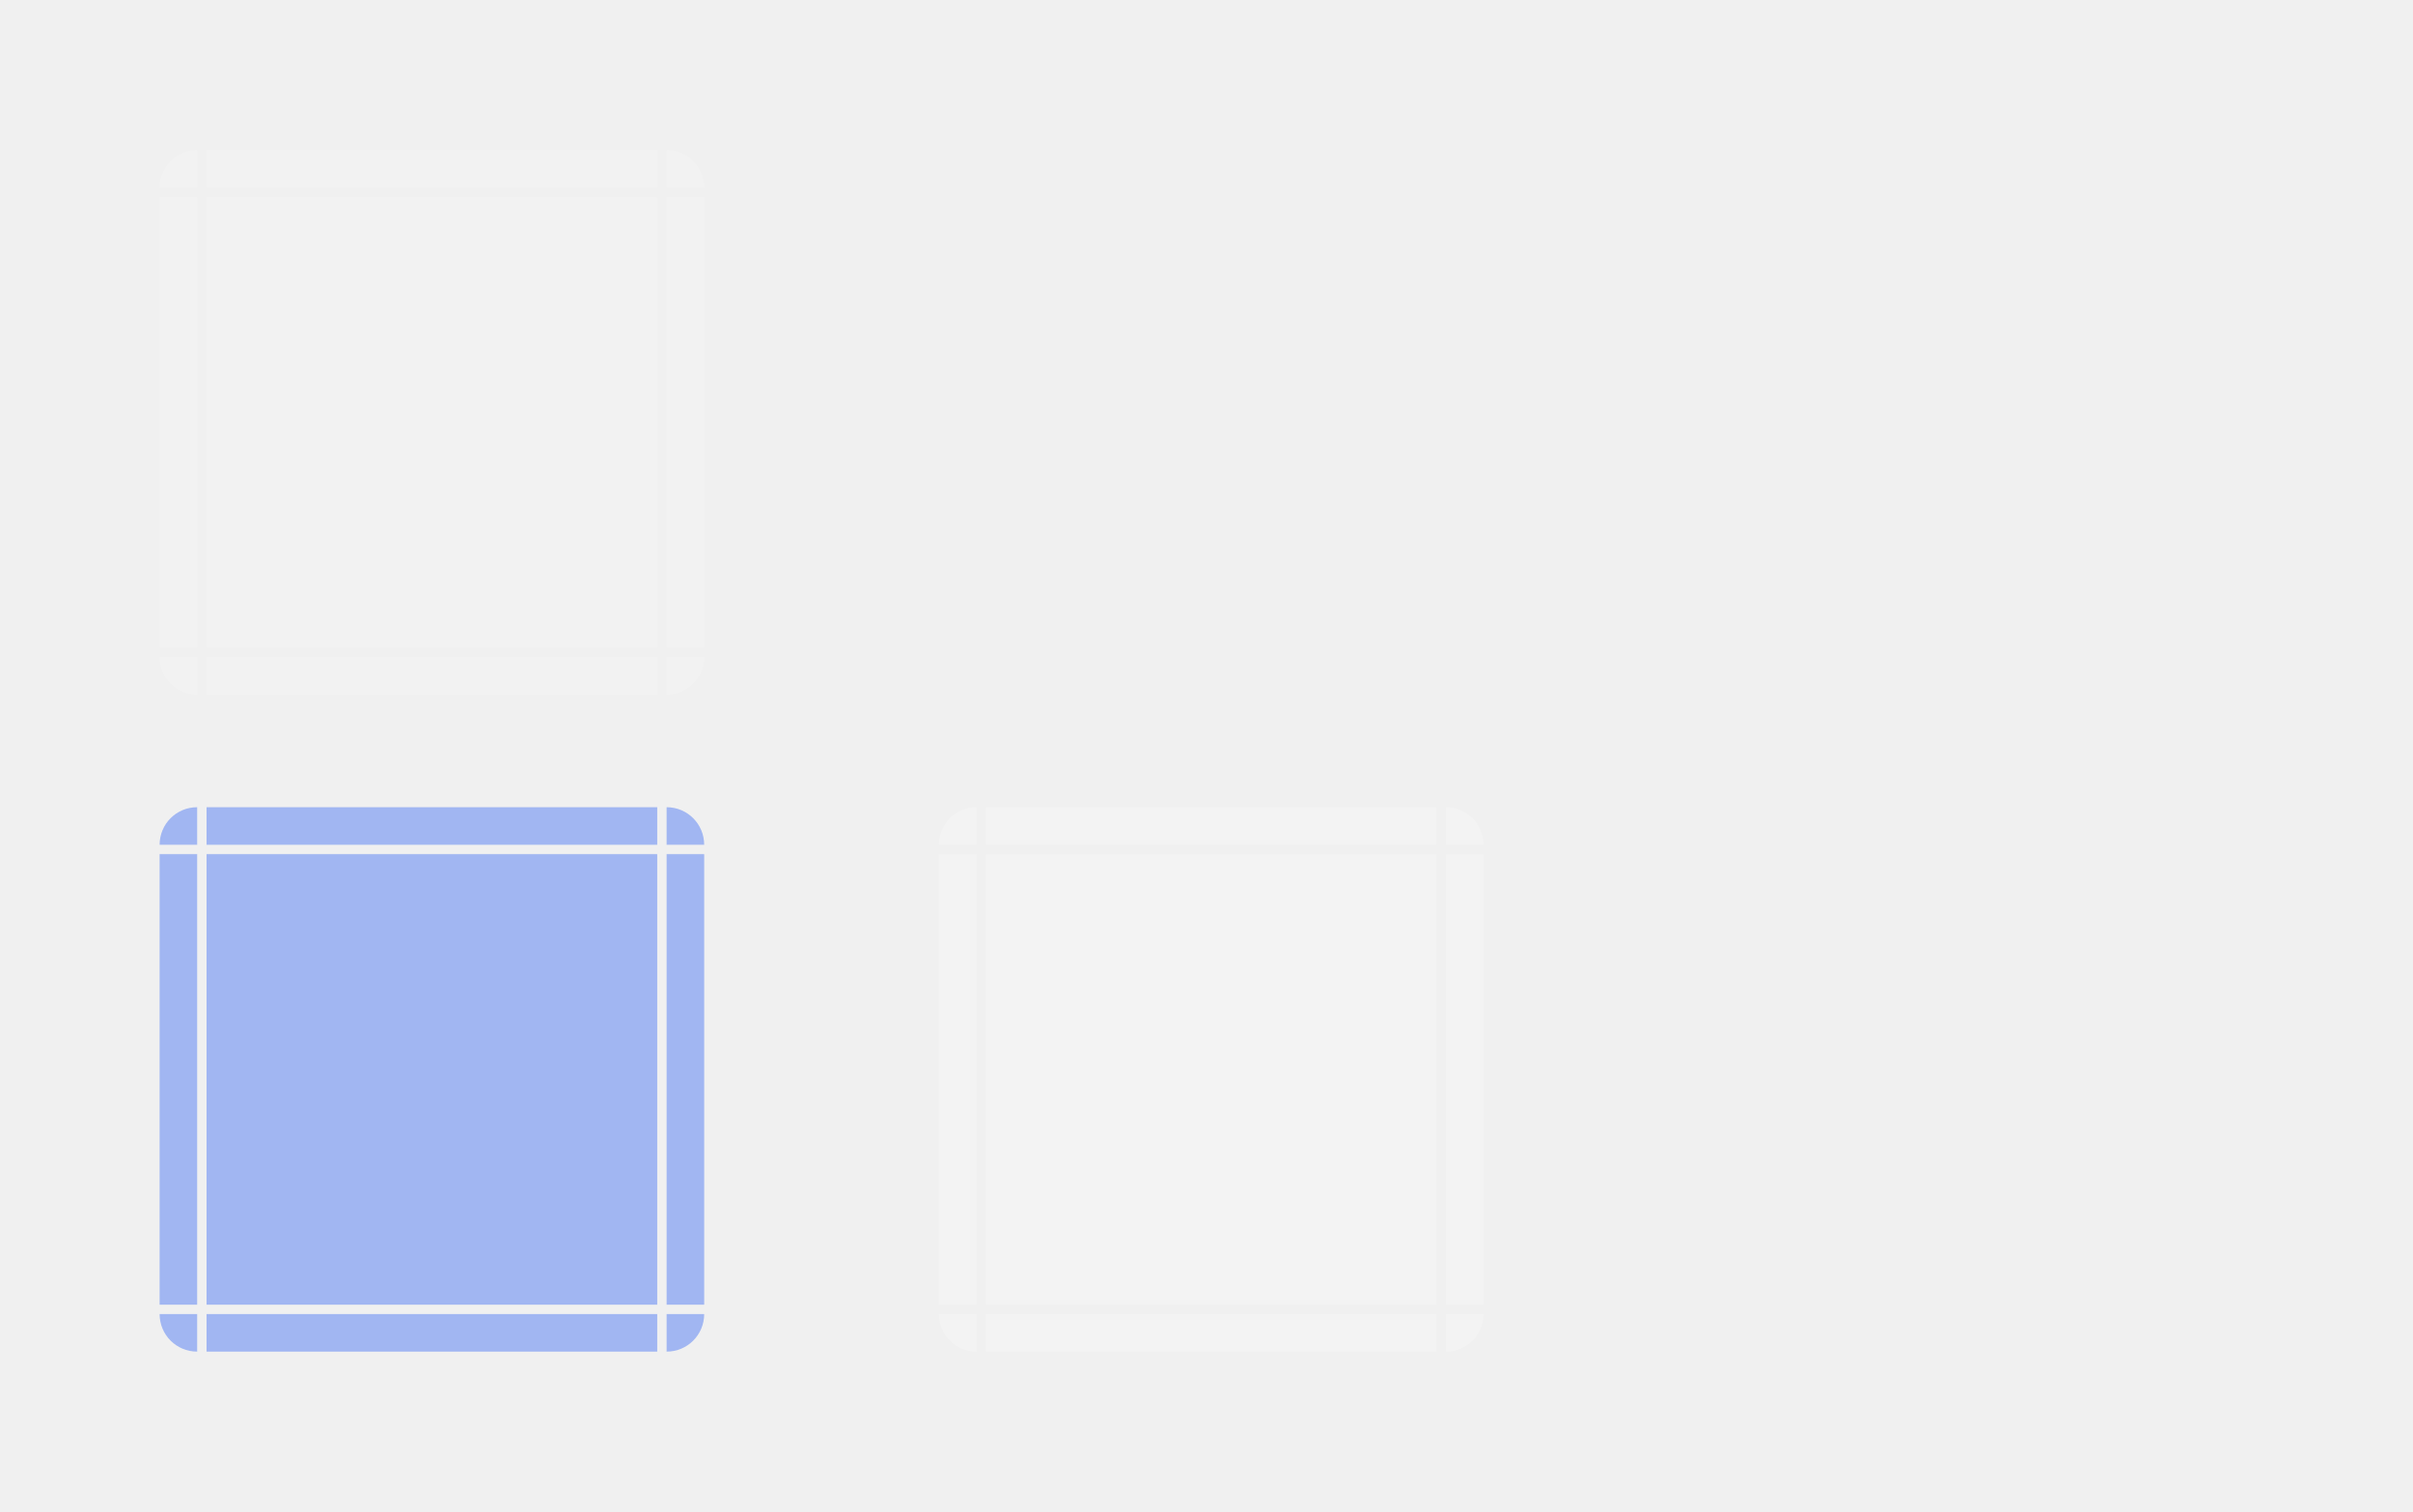
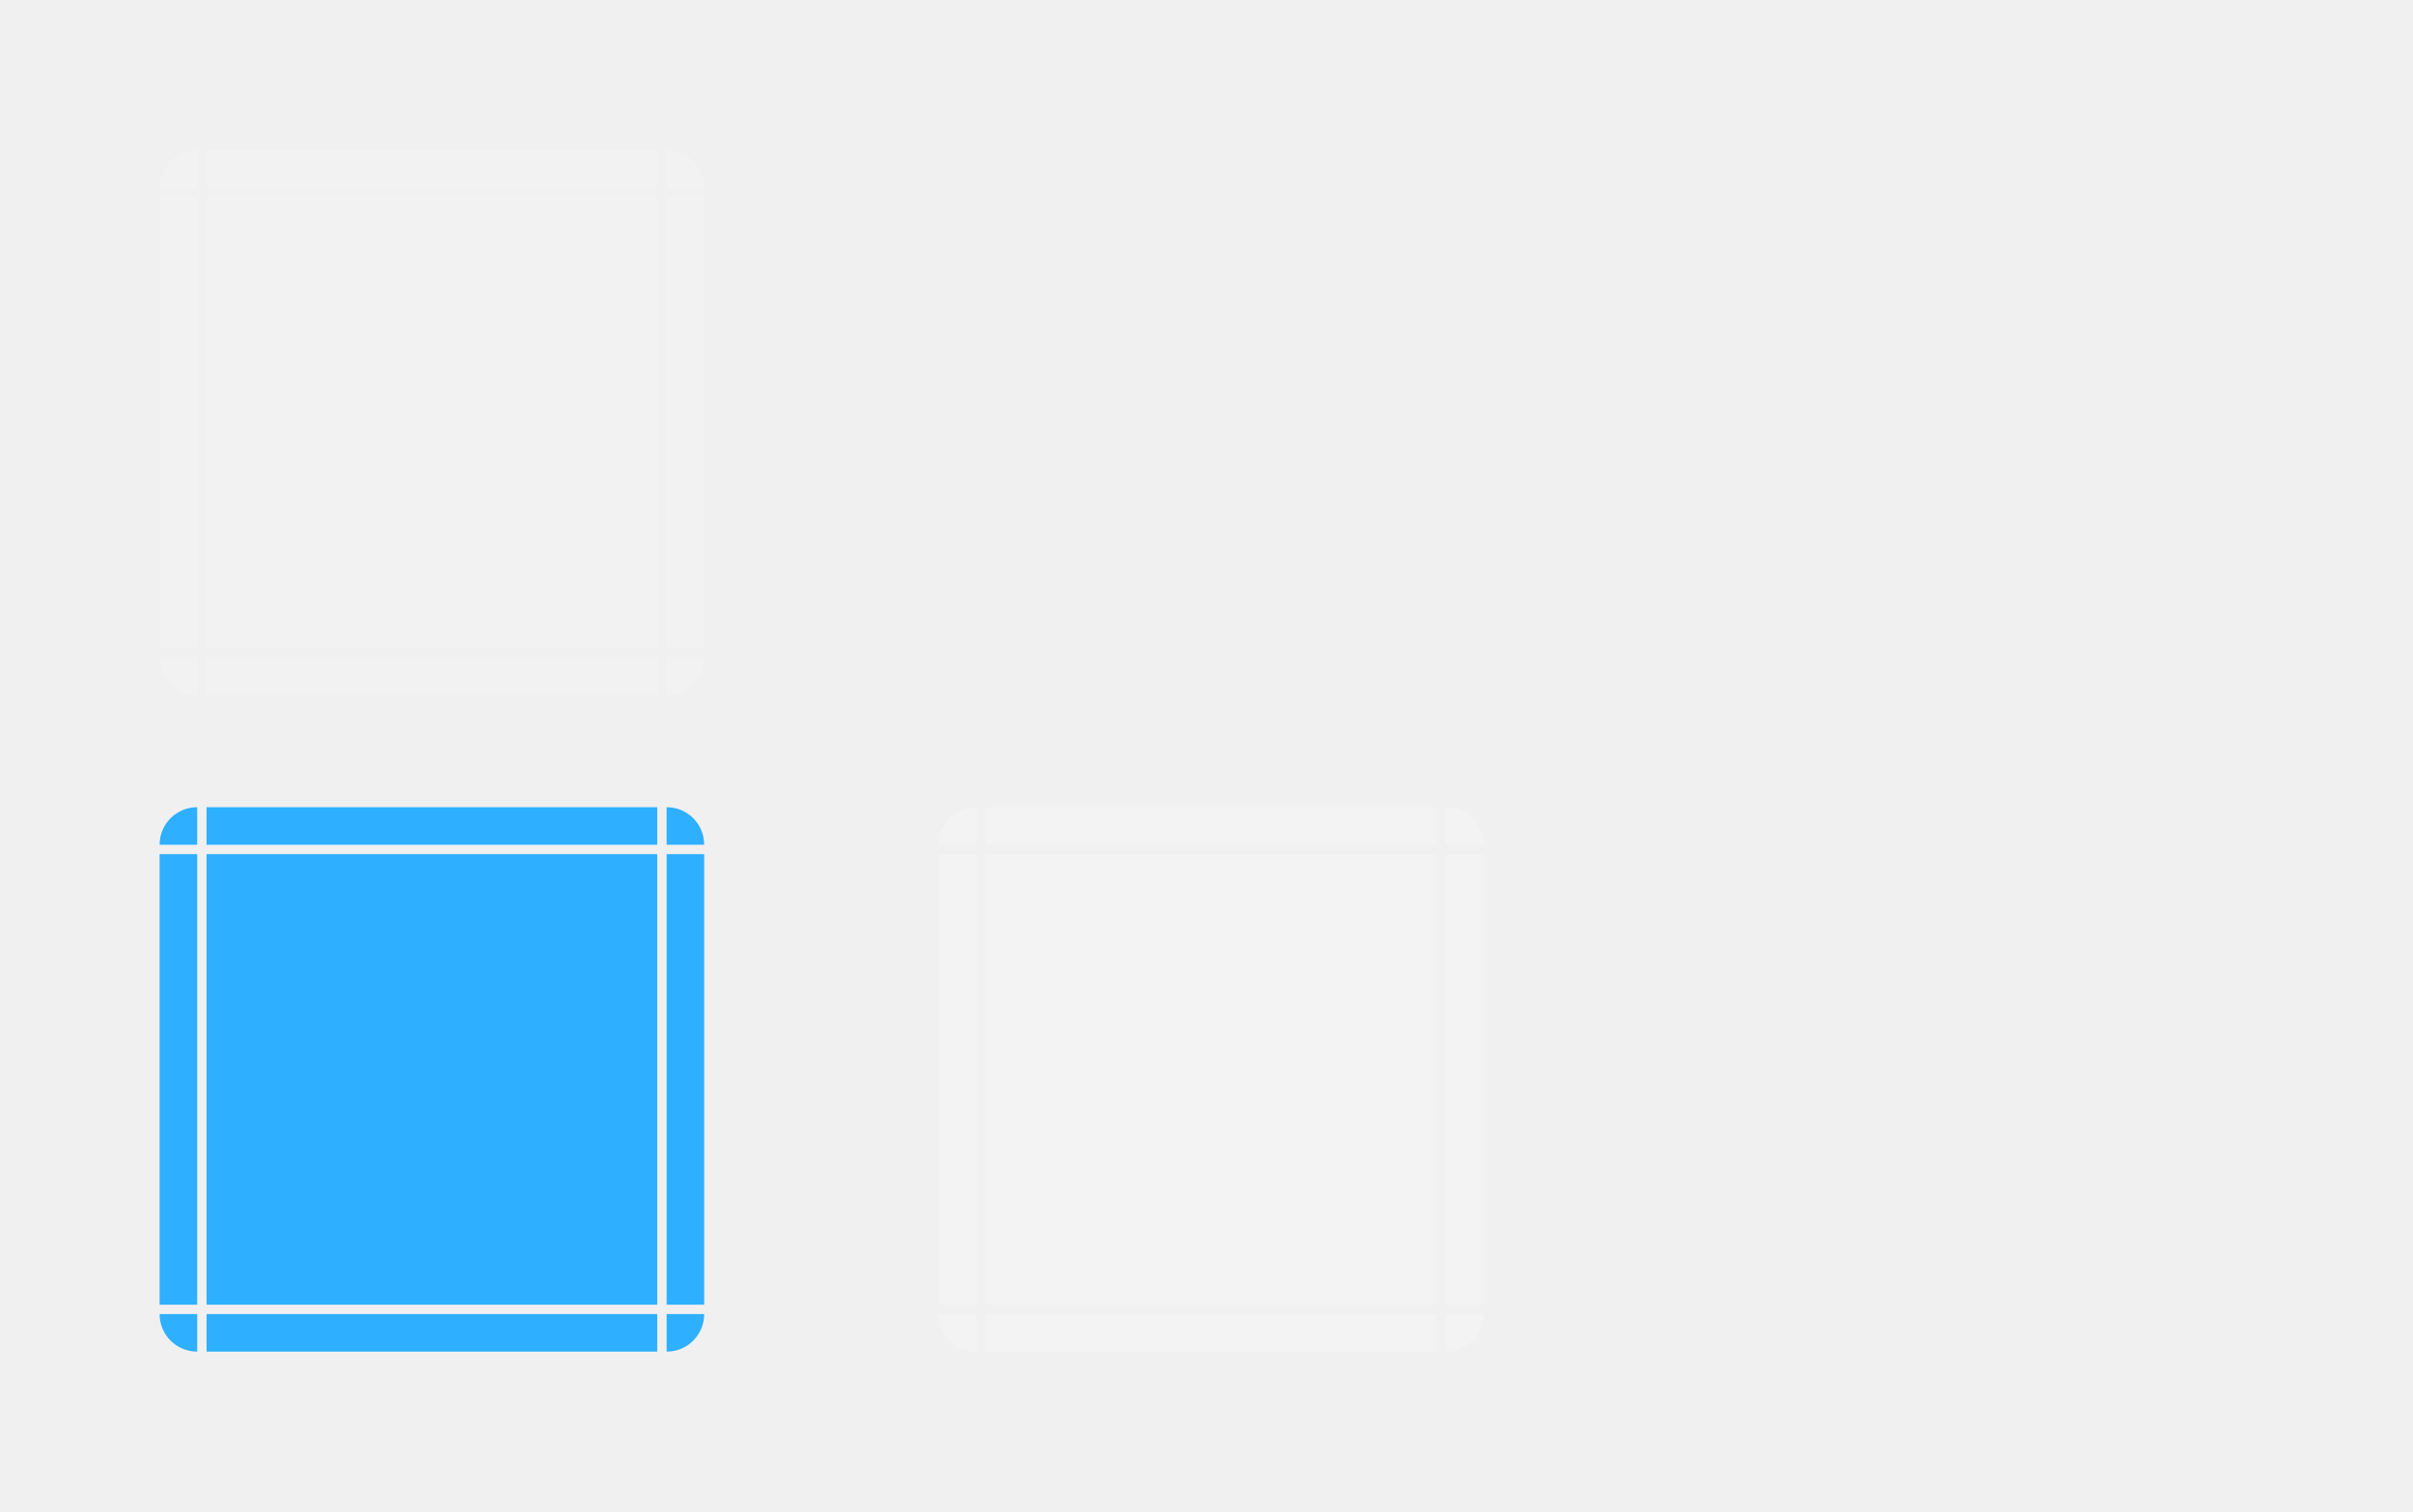
<svg xmlns="http://www.w3.org/2000/svg" xmlns:xlink="http://www.w3.org/1999/xlink" width="257" height="161" version="1.0" id="svg184">
  <defs id="defs3">
    <style id="current-color-scheme" type="text/css">.ColorScheme-Text {
        color:#7B7C7E;
      }
      .ColorScheme-Background{
        color:#EFF0F1;
      }
      .ColorScheme-Highlight{
        color:#3DAEE6;
      }
      .ColorScheme-ViewText {
        color:#7B7C7E;
      }
      .ColorScheme-ViewBackground{
        color:#FCFCFC;
      }
      .ColorScheme-ViewHover {
        color:#3DAEE6;
      }
      .ColorScheme-ViewFocus{
        color:#1E92FF;
      }
      .ColorScheme-ButtonText {
        color:#7B7C7E;
      }
      .ColorScheme-ButtonBackground{
        color:#EFF0F1;
      }
      .ColorScheme-ButtonHover {
        color:#3DAEE6;
      }
      .ColorScheme-ButtonFocus{
        color:#1E92FF;
      }</style>
  </defs>
  <rect style="opacity:0.875;fill:#008000" height="40" width="40" y="-90.32" x="49.93" id="hint-tile-center" />
  <path style="color:#3daee6;opacity:0.15;fill:#ffffff;stroke-width:1" d="M 22,21 V 69 H 70 V 21 Z" class="ColorScheme-Highlight" id="selected-center" />
  <g transform="matrix(1,0,0,3,-169.14,-2468.58)" id="selected-left" style="opacity:1">
    <path style="color:#3daee6;opacity:0.15;fill:#ffffff" id="path7" d="m 186.14,829.86 v 16 h 4 v -16 z" class="ColorScheme-Highlight" />
  </g>
  <g transform="translate(-169.14,-809.8601)" id="selected-topleft" style="opacity:1">
    <path style="color:#3daee6;opacity:0.15;fill:#ffffff;stroke-width:3" d="M 59,21 C 52.352,21 47,26.352 47,33 H 59 Z" transform="matrix(0.3333333,0,0,0.3333333,170.4733,818.86)" id="path10" />
  </g>
  <g transform="matrix(0.3664122,0,0,1,-47.66962,-809.86)" id="selected-top" style="opacity:1">
    <path style="color:#3daee6;opacity:0.15;fill:#ffffff" id="path13" d="m 190.14,825.86 v 4 h 131 v -4 z" class="ColorScheme-Highlight" />
  </g>
  <g transform="matrix(1.499998,0,0,1.499998,-412.7094,-1222.788)" id="selected-topright" style="opacity:1">
    <path style="color:#3daee6;opacity:0.15;fill:#ffffff;stroke-width:0.667" d="m 322.473,825.86 v 2.667 H 325.14 c 0,-1.477 -1.189,-2.667 -2.667,-2.667 z" id="path16" />
  </g>
  <g transform="matrix(1,0,0,3,-250.14,-2468.58)" id="selected-right" style="opacity:1">
    <path style="color:#3daee6;opacity:0.15;fill:#ffffff" id="path19" d="m 325.14,829.86 v 16 h -4 v -16 z" class="ColorScheme-Highlight" />
  </g>
  <path style="opacity:0;fill:#000000;fill-opacity:0.928;stroke-width:1" d="m 105,21 v 48 h 48 V 21 Z" id="normal-center" />
  <g style="opacity:0;fill:#000000;fill-opacity:0.928" transform="matrix(0.5714292,0,0,0.5714292,-4.651536,-454.2062)" id="normal-topleft">
    <rect style="opacity:0.521;fill:#000000;fill-opacity:0.928;stroke-width:3.5" id="rect62" height="7" width="7" y="822.86" x="183.14" />
    <g id="g60" style="fill:#000000;fill-opacity:0.928">
      <path style="opacity:0.823;fill:#000000;fill-opacity:0.928" id="path54" d="m 186.14,829.86 h 4 v -4 h -1.469 c -1.405,0 -2.531,1.116 -2.531,2.531 z" />
      <path style="opacity:0.85;fill:#000000;fill-opacity:0.928" id="path56" d="m 185.14,828.39 c 0,-1.948 1.588,-3.531 3.531,-3.531 h 1.469 v 1 h -1.469 c -1.405,0 -2.531,1.116 -2.531,2.531 v 1.469 h -1 z" />
      <path style="fill:#000000;fill-opacity:0.928" id="path58" d="m 186.14,829.86 h 1 v -1 c 0,-1.415 0.595,-2 2,-2 h 1 v -1 h -1.469 c -1.405,0 -2.531,1.116 -2.531,2.531 z" />
    </g>
  </g>
  <g style="opacity:0;fill:#000000;fill-opacity:0.928" transform="matrix(0.366413,0,0,0.5714273,35.33017,-454.2046)" id="normal-top">
    <g id="g71" style="fill:#000000;fill-opacity:0.928">
      <path style="opacity:0.823;fill:#000000;fill-opacity:0.928" id="path65" d="m 190.14,825.86 v 4 h 131 v -4 z" />
      <path style="opacity:0.85;fill:#000000;fill-opacity:0.928" id="path67" d="m 190.14,824.86 v 1 h 131 v -1 z" />
      <path style="fill:#000000;fill-opacity:0.928" id="path69" d="m 190.14,825.86 v 1 h 131 v -1 z" />
    </g>
    <rect style="opacity:0.521;fill:#000000;fill-opacity:0.928;stroke-width:6.608" id="rect73" height="2" width="131" y="822.86" x="190.14" />
  </g>
  <g transform="rotate(180,130.57,449.93)" id="selected-bottomright" style="opacity:1">
    <path style="color:#3daee6;opacity:0.15;fill:#ffffff;stroke-width:3" d="m 77,51 v 12 c 6.648,0 12,-5.352 12,-12 z" transform="matrix(-0.3333333,0,0,-0.3333333,215.8067,846.86)" id="path149" />
  </g>
  <g transform="matrix(-0.3664122,0,0,-1,139.6696,899.86)" id="selected-bottom" style="opacity:1">
    <path style="color:#3daee6;opacity:0.15;fill:#ffffff" id="path152" d="m 190.14,825.86 v 4 h 131 v -4 z" class="ColorScheme-Highlight" />
  </g>
  <g transform="rotate(180,171.07,449.93)" id="selected-bottomleft" style="opacity:1">
    <path style="color:#3daee6;opacity:0.15;fill:#ffffff;stroke-width:3" d="m 47,51 c 0,6.648 5.352,12 12,12 V 51 Z" transform="matrix(-0.3333333,0,0,-0.3333333,340.8067,846.86)" id="path155" />
  </g>
  <use x="0" y="0" xlink:href="#normal-top" id="normal-right" transform="rotate(90,129,45.00005)" width="100%" height="100%" style="opacity:0" />
  <use x="0" y="0" xlink:href="#normal-top" id="normal-left" transform="matrix(0,-1,1.000011,0,83.9998,173.9999)" width="100%" height="100%" style="opacity:0" />
  <use x="0" y="0" xlink:href="#normal-top" id="normal-bottom" transform="matrix(1,0,0,-1,9.7013627e-5,89.99999)" width="100%" height="100%" style="opacity:0" />
  <use x="0" y="0" xlink:href="#normal-topleft" id="normal-topright" transform="matrix(-1,0,0,1,258,-1.2372944e-5)" width="100%" height="100%" style="opacity:0" />
  <use x="0" y="0" xlink:href="#normal-topleft" id="normal-bottomleft" transform="matrix(1,0,0,-1,2.0013627e-5,90)" width="100%" height="100%" style="opacity:0" />
  <use x="0" y="0" xlink:href="#normal-topleft" id="normal-bottomright" transform="rotate(-180,129,45)" width="100%" height="100%" style="opacity:0" />
-   <path style="color:#3daee6;opacity:0.6;fill:#6c90f4;stroke-width:1;fill-opacity:1" d="m 22,91 v 48 h 48 v -48 z" class="ColorScheme-Highlight" id="hover-center" />
+   <path style="color:#3daee6;opacity:1;fill:#2eafff;stroke-width:1;fill-opacity:1" d="m 22,91 v 48 h 48 v -48 z" class="ColorScheme-Highlight" id="hover-center" />
  <g transform="matrix(1,0,0,3,-169.14,-2398.58)" id="hover-left" style="opacity:1">
-     <path style="color:#3daee6;opacity:0.6;fill:#6c90f4;fill-opacity:1" id="path7-8" d="m 186.14,829.86 v 16 h 4 v -16 z" class="ColorScheme-Highlight" />
+     <path style="color:#3daee6;opacity:1;fill:#2eafff;fill-opacity:1" id="path7-8" d="m 186.14,829.86 v 16 h 4 v -16 z" class="ColorScheme-Highlight" />
  </g>
  <g transform="translate(-169.14,-739.86)" id="hover-topleft" style="opacity:1">
-     <path style="color:#3daee6;opacity:0.6;fill:#6c90f4;stroke-width:3;fill-opacity:1" d="M 59,21 C 52.352,21 47,26.352 47,33 H 59 Z" transform="matrix(0.3333333,0,0,0.3333333,170.4733,818.86)" id="path10-91" />
+     <path style="color:#3daee6;opacity:1;fill:#2eafff;stroke-width:3;fill-opacity:1" d="M 59,21 C 52.352,21 47,26.352 47,33 H 59 Z" transform="matrix(0.3333333,0,0,0.3333333,170.4733,818.86)" id="path10-91" />
  </g>
  <g transform="matrix(0.3664122,0,0,1,-47.6696,-739.86)" id="hover-top" style="opacity:1">
-     <path style="color:#3daee6;opacity:0.6;fill:#6c90f4;fill-opacity:1" id="path13-26" d="m 190.14,825.86 v 4 h 131 v -4 z" class="ColorScheme-Highlight" />
+     <path style="color:#3daee6;opacity:1;fill:#2eafff;fill-opacity:1" id="path13-26" d="m 190.14,825.86 v 4 h 131 v -4 z" class="ColorScheme-Highlight" />
  </g>
  <g transform="matrix(1.499998,0,0,1.499998,-412.7094,-1152.788)" id="hover-topright" style="opacity:1">
-     <path style="color:#3daee6;opacity:0.6;fill:#6c90f4;stroke-width:0.667;fill-opacity:1" d="m 322.473,825.86 v 2.667 H 325.14 c 0,-1.477 -1.189,-2.667 -2.667,-2.667 z" id="path16-1" />
+     <path style="color:#3daee6;opacity:1;fill:#2eafff;stroke-width:0.667;fill-opacity:1" d="m 322.473,825.86 v 2.667 H 325.14 c 0,-1.477 -1.189,-2.667 -2.667,-2.667 z" id="path16-1" />
  </g>
  <g transform="matrix(1,0,0,3,-250.14,-2398.58)" id="hover-right" style="opacity:1">
-     <path style="color:#3daee6;opacity:0.6;fill:#6c90f4;fill-opacity:1" id="path19-7" d="m 325.14,829.86 v 16 h -4 v -16 z" class="ColorScheme-Highlight" />
+     <path style="color:#3daee6;opacity:1;fill:#2eafff;fill-opacity:1" id="path19-7" d="m 325.14,829.86 v 16 h -4 v -16 z" class="ColorScheme-Highlight" />
  </g>
  <g transform="rotate(180,130.57,484.9301)" id="hover-bottomright" style="opacity:1">
-     <path style="color:#3daee6;opacity:0.6;fill:#6c90f4;stroke-width:3;fill-opacity:1" d="m 77,51 v 12 c 6.648,0 12,-5.352 12,-12 z" transform="matrix(-0.3333333,0,0,-0.3333333,215.8067,846.86)" id="path149-0" />
+     <path style="color:#3daee6;opacity:1;fill:#2eafff;stroke-width:3;fill-opacity:1" d="m 77,51 v 12 c 6.648,0 12,-5.352 12,-12 z" transform="matrix(-0.3333333,0,0,-0.3333333,215.8067,846.86)" id="path149-0" />
  </g>
  <g transform="matrix(-0.3664122,0,0,-1,139.6697,969.8601)" id="hover-bottom" style="opacity:1">
-     <path style="color:#3daee6;opacity:0.6;fill:#6c90f4;fill-opacity:1" id="path152-84" d="m 190.14,825.86 v 4 h 131 v -4 z" class="ColorScheme-Highlight" />
+     <path style="color:#3daee6;opacity:1;fill:#2eafff;fill-opacity:1" id="path152-84" d="m 190.14,825.86 v 4 h 131 v -4 z" class="ColorScheme-Highlight" />
  </g>
  <g transform="rotate(180,171.07,484.93)" id="hover-bottomleft" style="opacity:1">
-     <path style="color:#3daee6;opacity:0.6;fill:#6c90f4;stroke-width:3;fill-opacity:1" d="m 47,51 c 0,6.648 5.352,12 12,12 V 51 Z" transform="matrix(-0.3333333,0,0,-0.3333333,340.8067,846.86)" id="path155-7" />
+     <path style="color:#3daee6;opacity:1;fill:#2eafff;stroke-width:3;fill-opacity:1" d="m 47,51 c 0,6.648 5.352,12 12,12 V 51 Z" transform="matrix(-0.3333333,0,0,-0.3333333,340.8067,846.86)" id="path155-7" />
  </g>
  <path style="color:#3daee6;opacity:0.2;fill:#ffffff;stroke-width:1" d="m 105,91 v 48 h 48 v -48 z" class="ColorScheme-Highlight" id="selected+hover-center" />
  <g transform="matrix(1,0,0,3,-86.14,-2398.58)" id="selected+hover-left" style="opacity:1">
    <path style="color:#3daee6;opacity:0.2;fill:#ffffff" id="path7-83" d="m 186.14,829.86 v 16 h 4 v -16 z" class="ColorScheme-Highlight" />
  </g>
  <g transform="translate(-86.14001,-739.8601)" id="selected+hover-topleft" style="opacity:1">
    <path style="color:#3daee6;opacity:0.2;fill:#ffffff;stroke-width:3" d="M 59,21 C 52.352,21 47,26.352 47,33 H 59 Z" transform="matrix(0.3333333,0,0,0.3333333,170.4733,818.86)" id="path10-0" />
  </g>
  <g transform="matrix(0.3664122,0,0,1,35.33038,-739.8601)" id="selected+hover-top" style="opacity:1">
    <path style="color:#3daee6;opacity:0.2;fill:#ffffff" id="path13-9" d="m 190.14,825.86 v 4 h 131 v -4 z" class="ColorScheme-Highlight" />
  </g>
  <g transform="matrix(1.499998,0,0,1.499998,-329.7094,-1152.788)" id="selected+hover-topright" style="opacity:1">
    <path style="color:#3daee6;opacity:0.2;fill:#ffffff;stroke-width:0.667" d="m 322.473,825.86 v 2.667 H 325.14 c 0,-1.477 -1.189,-2.667 -2.667,-2.667 z" id="path16-6" />
  </g>
  <g transform="matrix(1,0,0,3,-167.14,-2398.58)" id="selected+hover-right" style="opacity:1">
    <path style="color:#3daee6;opacity:0.2;fill:#ffffff" id="path19-4" d="m 325.14,829.86 v 16 h -4 v -16 z" class="ColorScheme-Highlight" />
  </g>
  <g transform="rotate(180,172.07,484.93)" id="selected+hover-bottomright" style="opacity:1">
    <path style="color:#3daee6;opacity:0.2;fill:#ffffff;stroke-width:3" d="m 77,51 v 12 c 6.648,0 12,-5.352 12,-12 z" transform="matrix(-0.3333333,0,0,-0.3333333,215.8067,846.86)" id="path149-8" />
  </g>
  <g transform="matrix(-0.3664122,0,0,-1,222.6696,969.8599)" id="selected+hover-bottom" style="opacity:1">
    <path style="color:#3daee6;opacity:0.2;fill:#ffffff" id="path152-7" d="m 190.14,825.86 v 4 h 131 v -4 z" class="ColorScheme-Highlight" />
  </g>
  <g transform="rotate(180,212.57,484.93)" id="selected+hover-bottomleft" style="opacity:1">
    <path style="color:#3daee6;opacity:0.2;fill:#ffffff;stroke-width:3" d="m 47,51 c 0,6.648 5.352,12 12,12 V 51 Z" transform="matrix(-0.3333333,0,0,-0.3333333,340.8067,846.86)" id="path155-1" />
  </g>
</svg>
